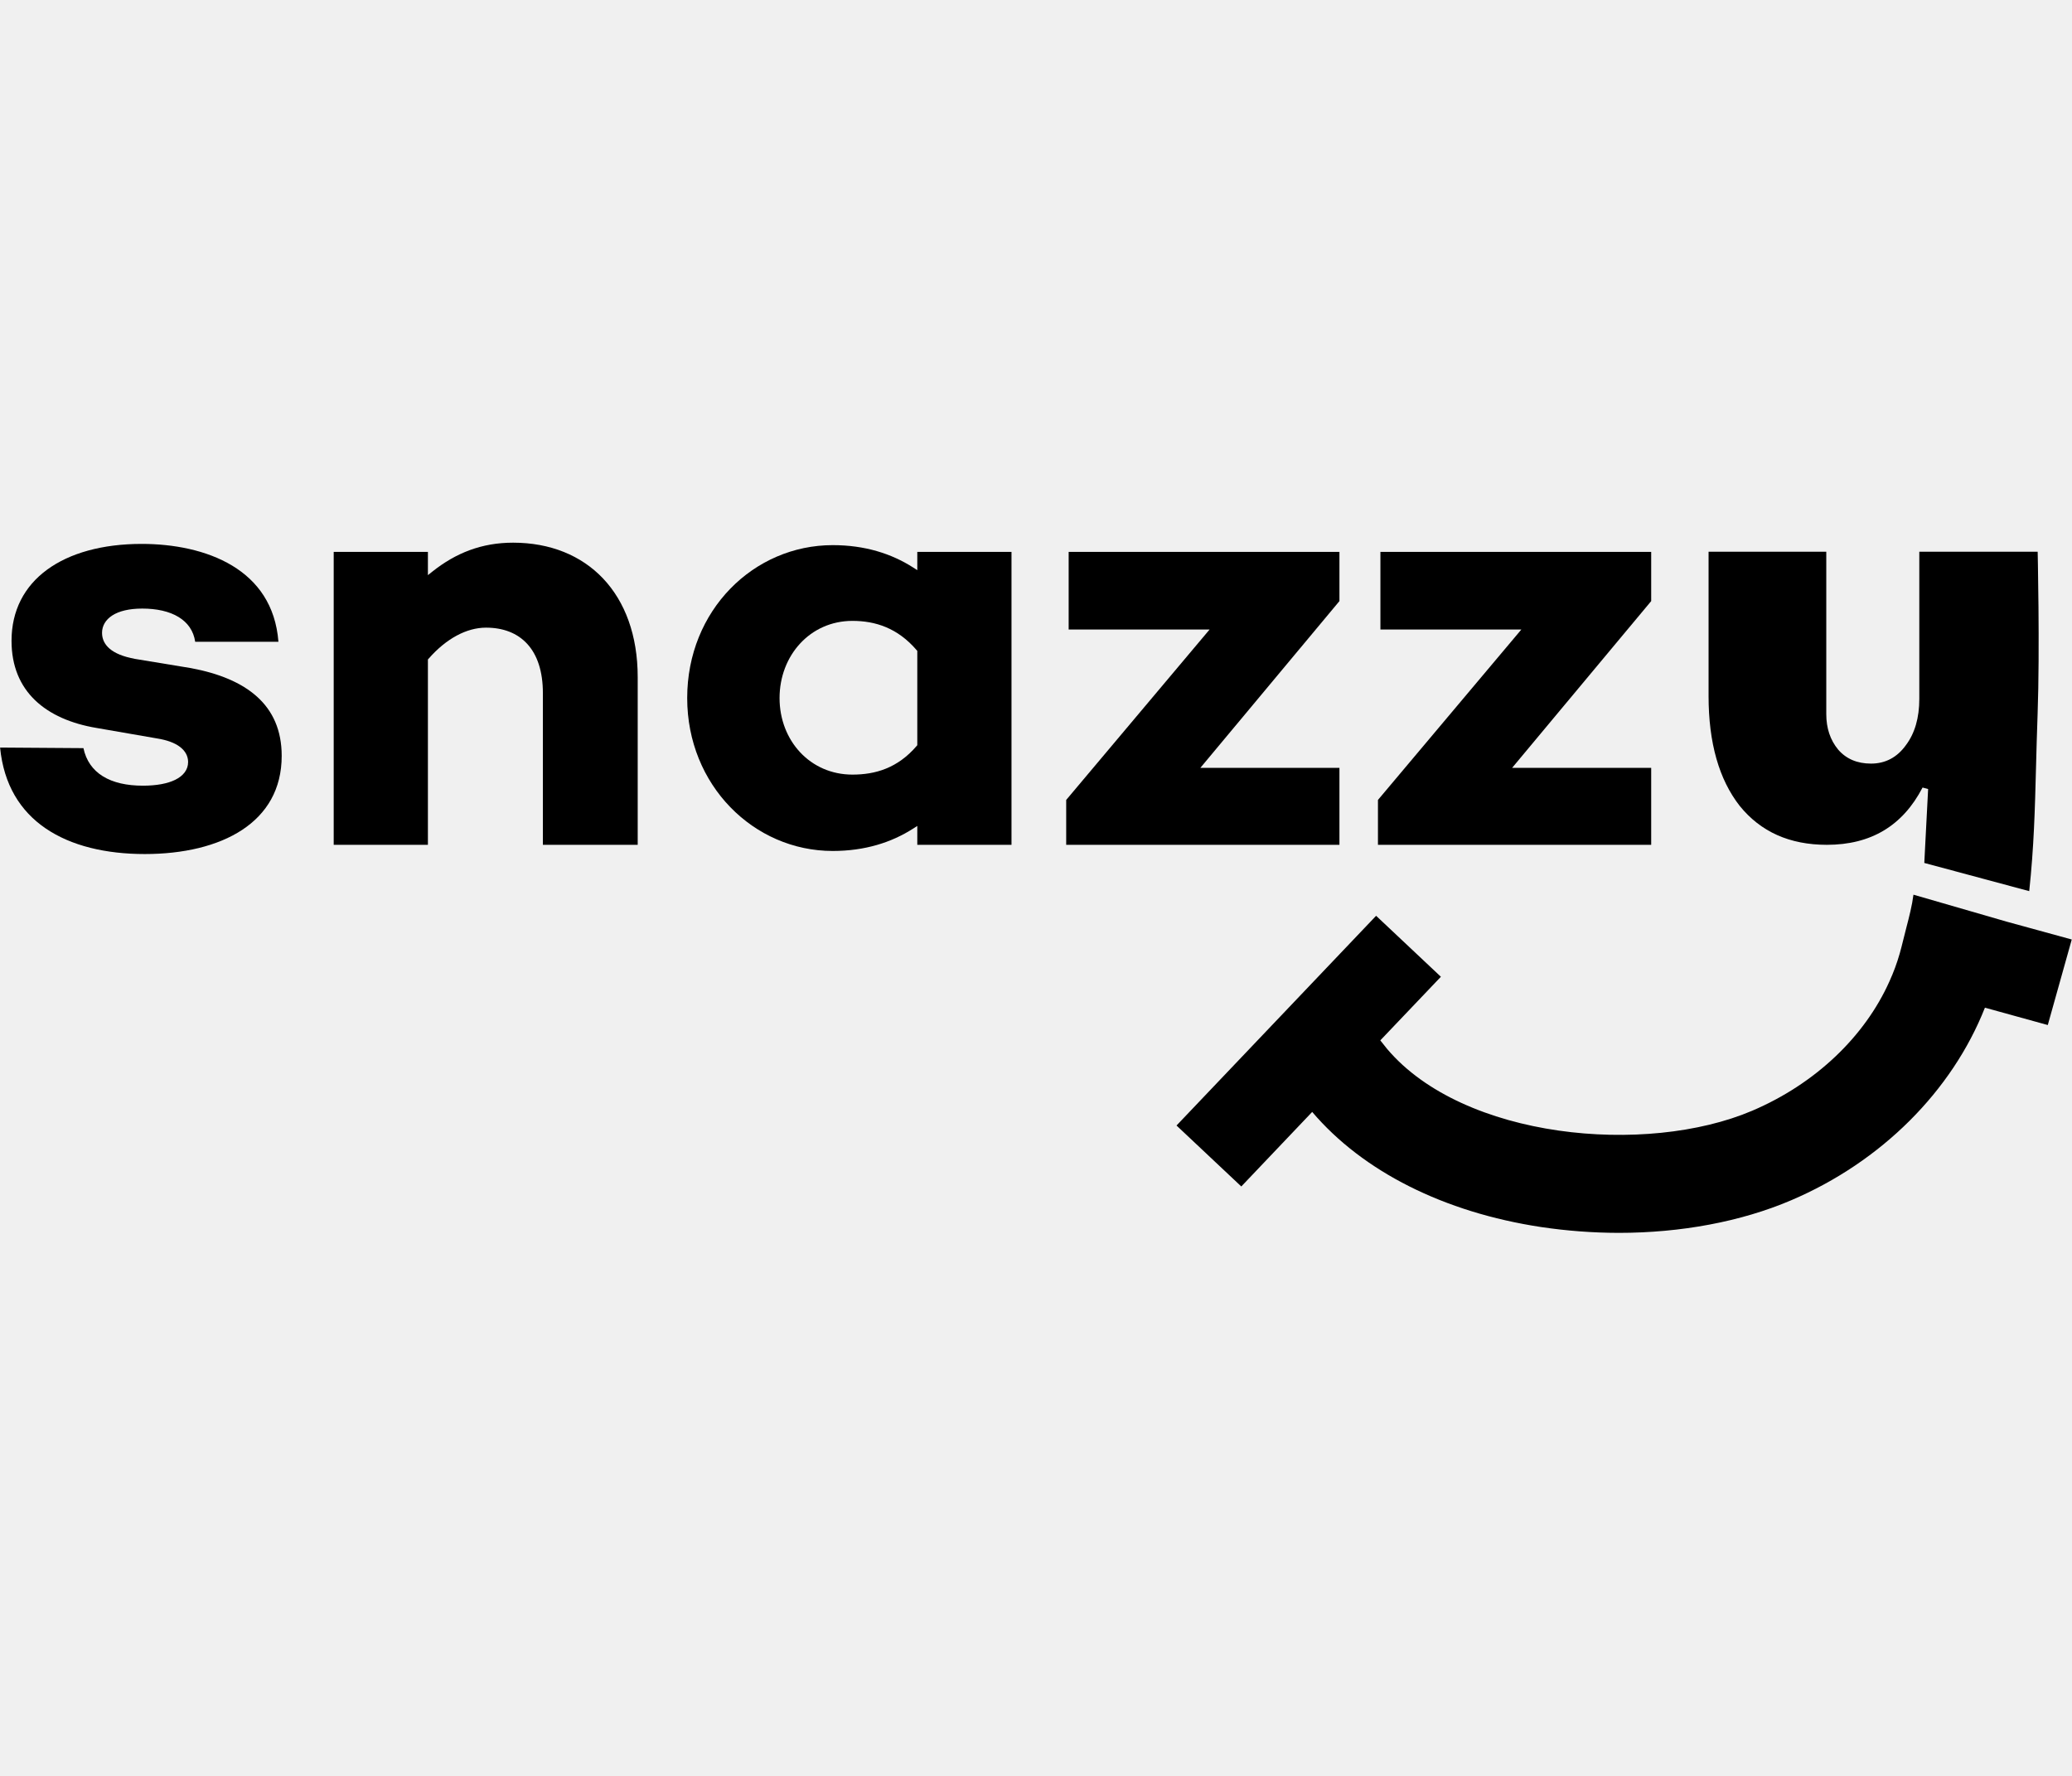
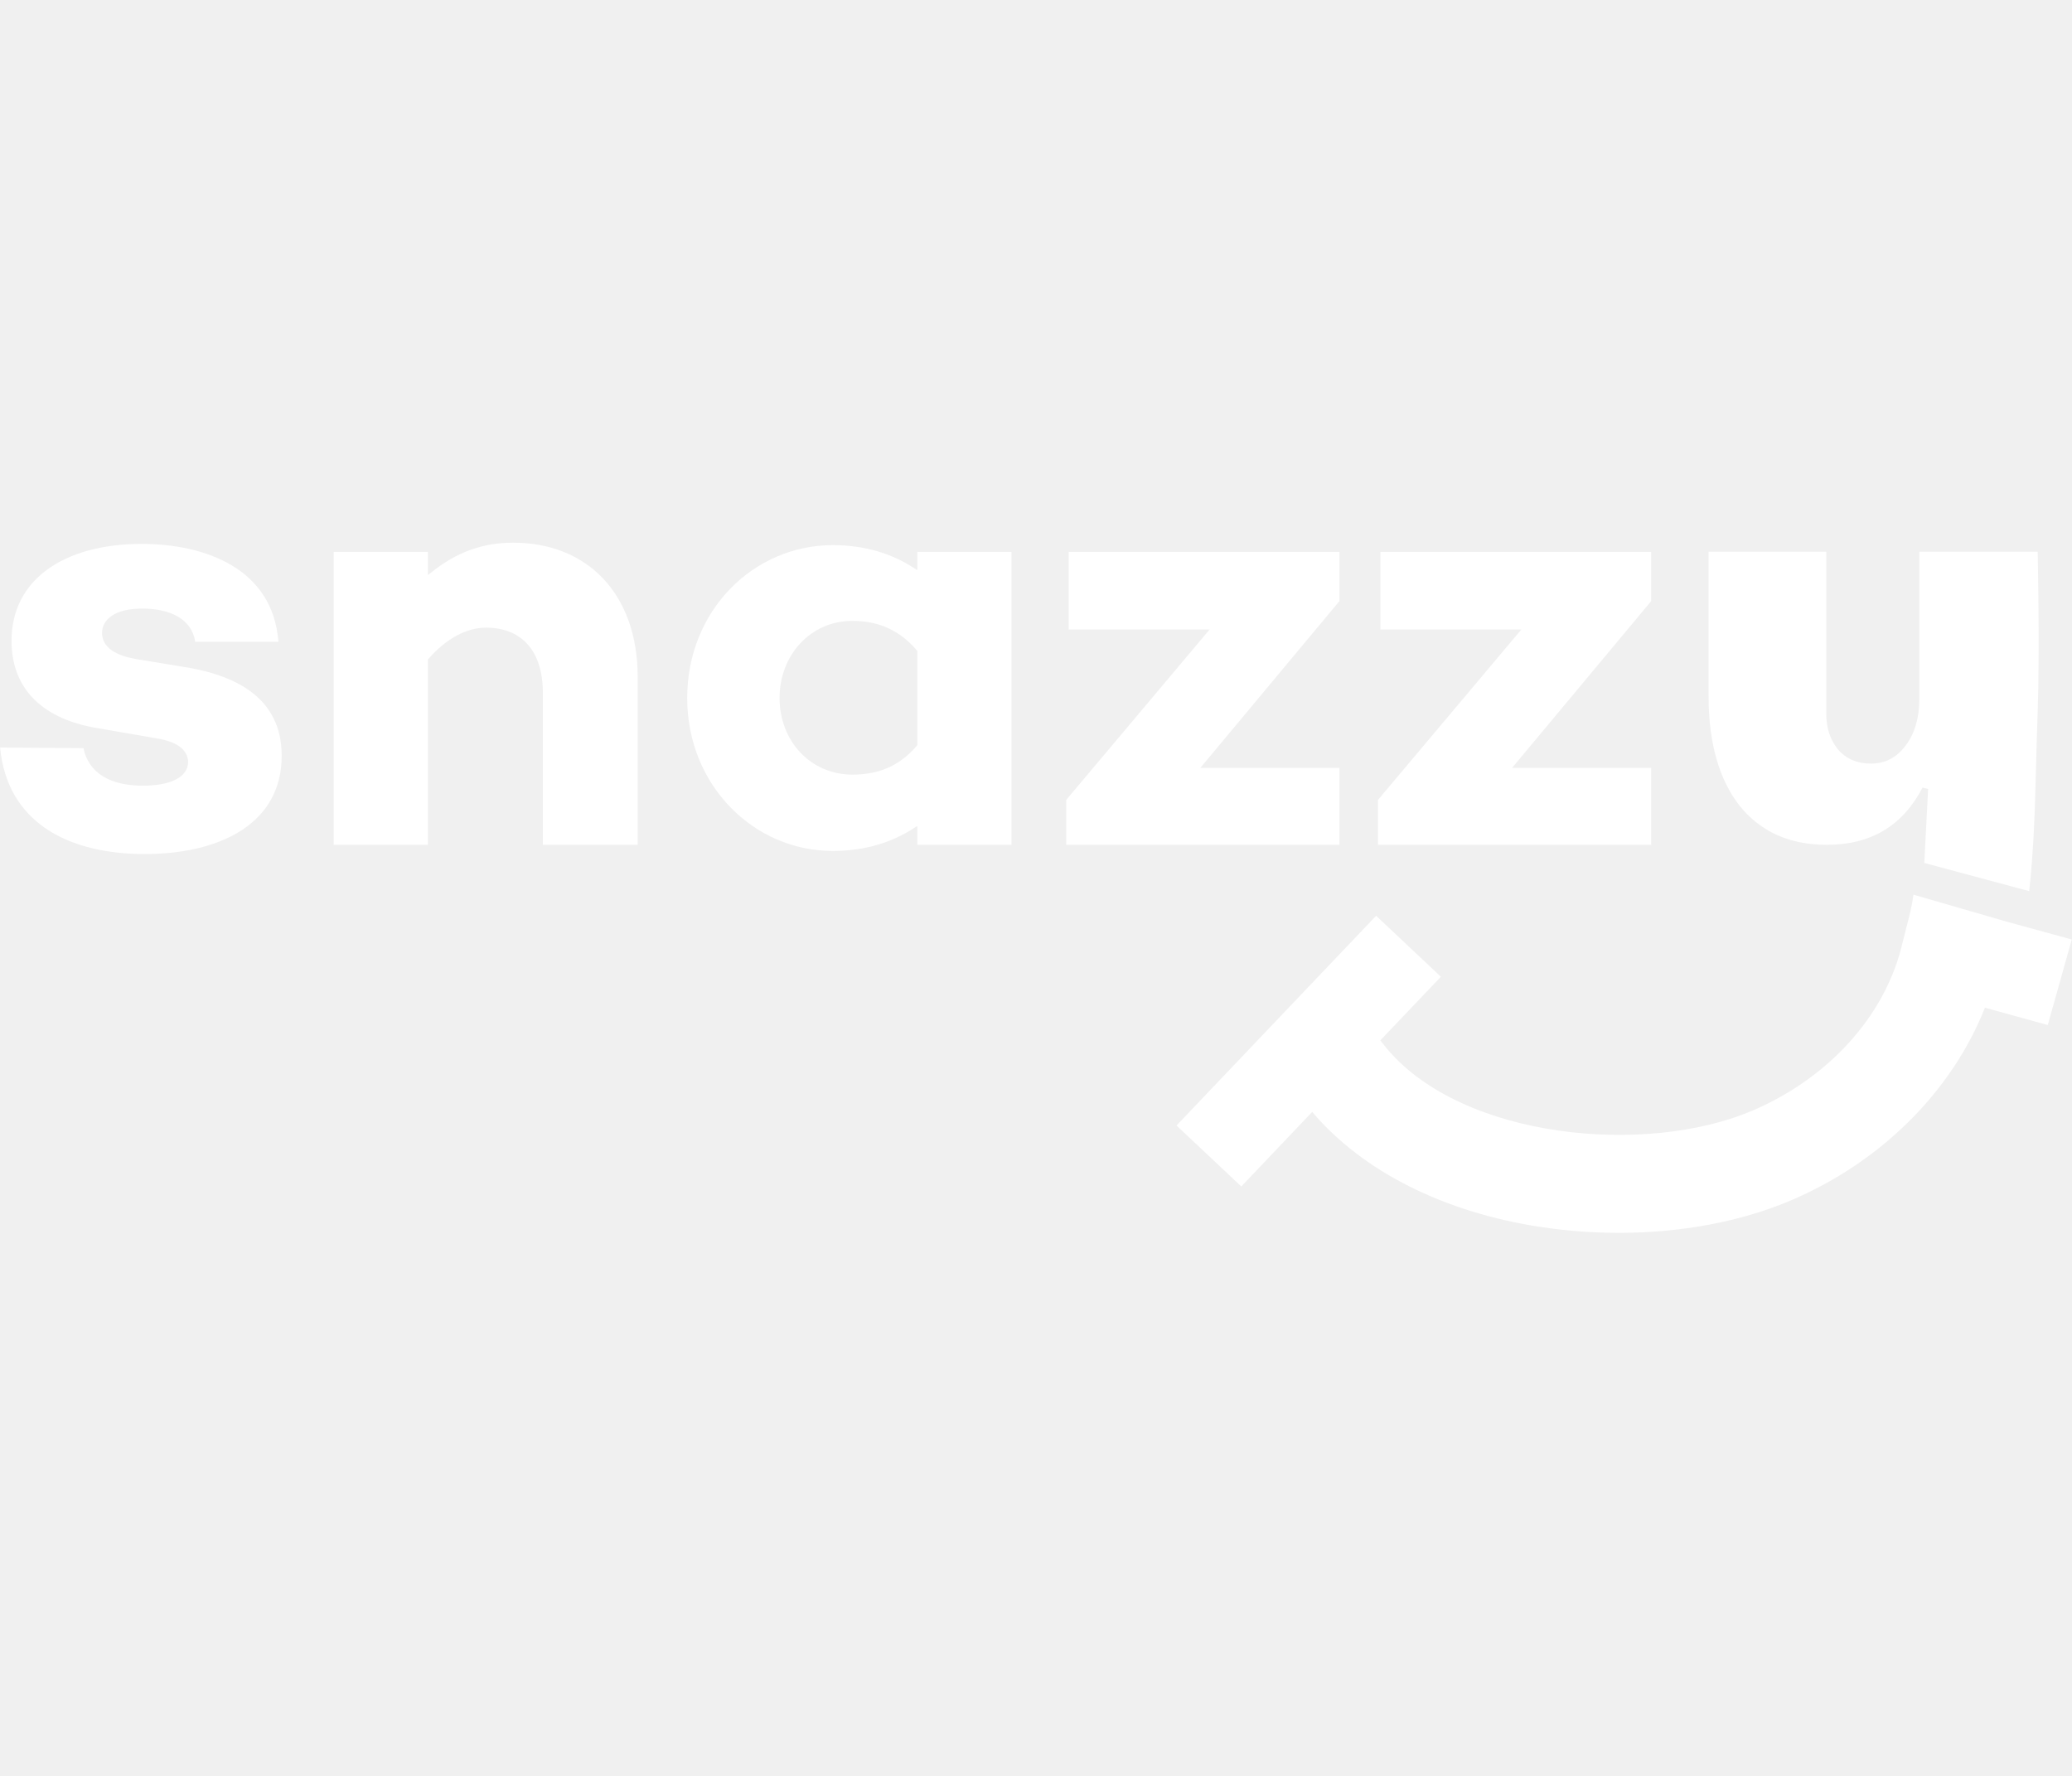
<svg xmlns="http://www.w3.org/2000/svg" width="37.339" height="32" viewBox="0 0 7020 2340" fill="none">
-   <path d="M943.338 336.458C933.684 211.838 871.906 129.892 786.89 78.487C699.208 25.47 586.422 4.782 480.053 4.782C346.9 4.782 236.461 35.765 159.567 92.103C82.976 148.219 39.067 229.877 39.067 333.208C39.067 419.489 68.412 485.804 118.574 534.211C168.939 582.813 240.99 614.019 327.325 628.408L327.385 628.418L531.509 663.829L531.584 663.84C565.728 669.184 591.856 678.931 609.67 692.435C627.77 706.156 637.306 723.846 637.306 743.846C637.306 770.399 620.582 790.769 593.852 803.993C567.322 817.119 529.77 823.974 484.222 823.974C430.069 823.974 383.337 813.91 347.995 791.821C314.324 770.776 291.616 739.187 282.684 696.769L0.312 694.808C12.614 821.255 69.391 910.318 154.117 968.366C241.43 1028.19 359.235 1055.6 490.475 1055.6C620.717 1055.6 737.022 1028.69 820.461 973.743C903.467 919.081 954.391 836.45 954.391 723.001C954.391 635.798 924.096 570.611 871.191 522.721C817.986 474.56 741.198 443.258 647.292 425.703L457.617 394.438L457.531 394.423C417.119 386.978 389.268 375.078 371.379 359.786C353.13 344.186 345.729 325.443 345.729 306.11C345.729 282.773 357.574 261.752 380.755 246.975C403.619 232.399 437.361 223.897 482.137 223.897C530.026 223.897 573.074 232.915 605.263 252.617C635.583 271.175 655.934 299.061 661.334 336.458H943.338Z" fill="black" />
-   <path d="M1449.76 110.593V31.88H1130.59V1024.33H1449.76V396.432L1452.05 393.815C1511.5 325.871 1580.54 288.515 1646.62 288.515C1703.82 288.515 1752.41 306.381 1786.6 343.91C1820.69 381.32 1839.31 437.002 1839.31 510.387V1024.33H2160.56V456.191C2160.56 314.244 2117.39 200.472 2043.49 122.26C1969.64 44.091 1864.32 0.613 1738.33 0.613C1632.24 0.613 1544.6 35.206 1464.77 98.657L1449.76 110.593Z" fill="black" />
-   <path fill-rule="evenodd" clip-rule="evenodd" d="M3107.83 31.88V93.718L3093.59 84.62C3020.08 37.654 2930.1 8.951 2821.34 8.951C2553.63 8.951 2328.24 229.681 2328.24 527.062C2328.24 822.383 2553.65 1045.17 2821.34 1045.17C2930.1 1045.17 3020.08 1016.47 3093.59 969.505L3107.83 960.407V1024.33H3427V31.88H3107.83ZM3105.6 364.704L3107.83 367.304V686.821L3105.6 689.421C3040.91 764.886 2965.12 786.454 2888.04 786.454C2744.79 786.454 2641.16 671.251 2641.16 527.062C2641.16 382.977 2744.69 265.586 2888.04 265.586C2965.3 265.586 3041.02 289.357 3105.6 364.704Z" fill="black" />
-   <path d="M4538.06 763.525H4066.88L4538.06 198.533V31.88H3620.65V294.769H4098.2L3612.31 872.289V1024.33H4538.06V763.525Z" fill="black" />
-   <path d="M5594.29 763.525H5123.11L5594.29 198.533V31.88H4676.89V294.769H5154.43L4668.55 872.289V1024.33H5594.29V763.525Z" fill="black" />
-   <path d="M7019.16 1345.15L6937.95 1634.98L6725 1576.17C6613.54 1858.2 6374.81 2098.22 6068.33 2228.8C5898.55 2301.34 5694.65 2339.15 5484.23 2339.15C5396.18 2338.98 5308.25 2332.38 5221.17 2319.4C4892.41 2269.6 4617.39 2131.35 4445.73 1929.37L4205.55 2181.93L3986.08 1975.39L4662.31 1264.8L4881.78 1471.4L4676.5 1686.94C4684.29 1696.84 4692.07 1706.68 4699.8 1716.17C4958.16 2021 5576.79 2078.54 5936.64 1925.29C6150.08 1834.26 6317.69 1674.52 6401.55 1486.94C6415.35 1456.62 6426.9 1425.34 6436.09 1393.33L6437.13 1389.52C6440.65 1376.63 6444.19 1363.7 6447.32 1350.37C6450.86 1335.4 6454.8 1320.2 6458.78 1304.88L6458.79 1304.84C6468.4 1267.84 6478.19 1230.14 6482.86 1193.3L6798.54 1284.66L7019.16 1345.15Z" fill="black" />
-   <path d="M6513.7 830.272L6532.56 835.409C6528.97 903.955 6525.62 968.563 6523.17 1016.03C6522.56 1027.9 6522 1038.7 6521.51 1048.22L6519.59 1085.77L6875.07 1181.3C6891.02 1032.22 6894.28 907.506 6898.12 760.671V760.666C6899.58 704.898 6901.12 645.939 6903.47 581.24C6907.44 472.122 6907.44 332.205 6906.45 219.469C6905.95 163.122 6905.2 113.605 6904.58 78.175C6904.27 60.46 6903.99 46.269 6903.79 36.508L6903.68 31.191H6502.66V529.75C6502.66 593.737 6487.68 646.544 6456.81 687.276C6427.14 728.209 6387.66 749.157 6339.09 749.157C6292.75 749.157 6255.25 733.579 6227.82 701.818L6227.75 701.735L6227.68 701.65C6200.73 669.03 6187.49 628.79 6187.49 581.603V31.191H5788.68V519.779C5788.68 679.224 5824.25 803.066 5894.2 892.479C5965.2 980.224 6063.22 1024.32 6189.52 1024.32C6264.49 1024.32 6328.62 1008.04 6382.32 975.882C6436 943.736 6479.85 895.372 6513.7 830.272Z" fill="black" />
-   <path d="M6907.78 773.785C6907.9 769.408 6908.01 765.012 6908.13 760.596L6908.1 761.548C6908 765.644 6907.89 769.722 6907.78 773.785Z" fill="black" />
+   <path d="M943.338 336.458C933.684 211.838 871.906 129.892 786.89 78.487C699.208 25.47 586.422 4.782 480.053 4.782C346.9 4.782 236.461 35.765 159.567 92.103C82.976 148.219 39.067 229.877 39.067 333.208C39.067 419.489 68.412 485.804 118.574 534.211C168.939 582.813 240.99 614.019 327.325 628.408L327.385 628.418L531.509 663.829L531.584 663.84C565.728 669.184 591.856 678.931 609.67 692.435C627.77 706.156 637.306 723.846 637.306 743.846C637.306 770.399 620.582 790.769 593.852 803.993C567.322 817.119 529.77 823.974 484.222 823.974C430.069 823.974 383.337 813.91 347.995 791.821C314.324 770.776 291.616 739.187 282.684 696.769L0.312 694.808C12.614 821.255 69.391 910.318 154.117 968.366C241.43 1028.19 359.235 1055.6 490.475 1055.6C620.717 1055.6 737.022 1028.69 820.461 973.743C903.467 919.081 954.391 836.45 954.391 723.001C954.391 635.798 924.096 570.611 871.191 522.721C817.986 474.56 741.198 443.258 647.292 425.703L457.617 394.438L457.531 394.423C417.119 386.978 389.268 375.078 371.379 359.786C353.13 344.186 345.729 325.443 345.729 306.11C345.729 282.773 357.574 261.752 380.755 246.975C403.619 232.399 437.361 223.897 482.137 223.897C530.026 223.897 573.074 232.915 605.263 252.617C635.583 271.175 655.934 299.061 661.334 336.458H943.338Z" fill="white" />
+   <path d="M1449.76 110.593V31.88H1130.59V1024.33H1449.76V396.432L1452.05 393.815C1511.5 325.871 1580.54 288.515 1646.62 288.515C1703.82 288.515 1752.41 306.381 1786.6 343.91C1820.69 381.32 1839.31 437.002 1839.31 510.387V1024.33H2160.56V456.191C2160.56 314.244 2117.39 200.472 2043.49 122.26C1969.64 44.091 1864.32 0.613 1738.33 0.613C1632.24 0.613 1544.6 35.206 1464.77 98.657L1449.76 110.593Z" fill="white" />
+   <path fill-rule="evenodd" clip-rule="evenodd" d="M3107.83 31.88V93.718L3093.59 84.62C3020.08 37.654 2930.1 8.951 2821.34 8.951C2553.63 8.951 2328.24 229.681 2328.24 527.062C2328.24 822.383 2553.65 1045.17 2821.34 1045.17C2930.1 1045.17 3020.08 1016.47 3093.59 969.505L3107.83 960.407V1024.33H3427V31.88H3107.83ZM3105.6 364.704L3107.83 367.304V686.821L3105.6 689.421C3040.91 764.886 2965.12 786.454 2888.04 786.454C2744.79 786.454 2641.16 671.251 2641.16 527.062C2641.16 382.977 2744.69 265.586 2888.04 265.586C2965.3 265.586 3041.02 289.357 3105.6 364.704Z" fill="white" />
+   <path d="M4538.06 763.525H4066.88L4538.06 198.533V31.88H3620.65V294.769H4098.2L3612.31 872.289V1024.33H4538.06V763.525Z" fill="white" />
+   <path d="M5594.29 763.525H5123.11L5594.29 198.533V31.88H4676.89V294.769H5154.43L4668.55 872.289V1024.33H5594.29V763.525Z" fill="white" />
+   <path d="M7019.16 1345.15L6937.95 1634.98L6725 1576.17C6613.54 1858.2 6374.81 2098.22 6068.33 2228.8C5898.55 2301.34 5694.65 2339.15 5484.23 2339.15C5396.18 2338.98 5308.25 2332.38 5221.17 2319.4C4892.41 2269.6 4617.39 2131.35 4445.73 1929.37L4205.55 2181.93L3986.08 1975.39L4662.31 1264.8L4881.78 1471.4L4676.5 1686.94C4684.29 1696.84 4692.07 1706.68 4699.8 1716.17C4958.16 2021 5576.79 2078.54 5936.64 1925.29C6150.08 1834.26 6317.69 1674.52 6401.55 1486.94C6415.35 1456.62 6426.9 1425.34 6436.09 1393.33L6437.13 1389.52C6440.65 1376.63 6444.19 1363.7 6447.32 1350.37C6450.86 1335.4 6454.8 1320.2 6458.78 1304.88L6458.79 1304.84C6468.4 1267.84 6478.19 1230.14 6482.86 1193.3L6798.54 1284.66L7019.16 1345.15Z" fill="white" />
+   <path d="M6513.7 830.272L6532.56 835.409C6528.97 903.955 6525.62 968.563 6523.17 1016.03C6522.56 1027.9 6522 1038.7 6521.51 1048.22L6519.59 1085.77L6875.07 1181.3C6891.02 1032.22 6894.28 907.506 6898.12 760.671V760.666C6899.58 704.898 6901.12 645.939 6903.47 581.24C6907.44 472.122 6907.44 332.205 6906.45 219.469C6905.95 163.122 6905.2 113.605 6904.58 78.175C6904.27 60.46 6903.99 46.269 6903.79 36.508L6903.68 31.191H6502.66V529.75C6502.66 593.737 6487.68 646.544 6456.81 687.276C6427.14 728.209 6387.66 749.157 6339.09 749.157C6292.75 749.157 6255.25 733.579 6227.82 701.818L6227.75 701.735L6227.68 701.65C6200.73 669.03 6187.49 628.79 6187.49 581.603V31.191H5788.68V519.779C5788.68 679.224 5824.25 803.066 5894.2 892.479C5965.2 980.224 6063.22 1024.32 6189.52 1024.32C6264.49 1024.32 6328.62 1008.04 6382.32 975.882C6436 943.736 6479.85 895.372 6513.7 830.272Z" fill="white" />
+   <path d="M6907.78 773.785C6907.9 769.408 6908.01 765.012 6908.13 760.596L6908.1 761.548C6908 765.644 6907.89 769.722 6907.78 773.785Z" fill="white" />
</svg>
